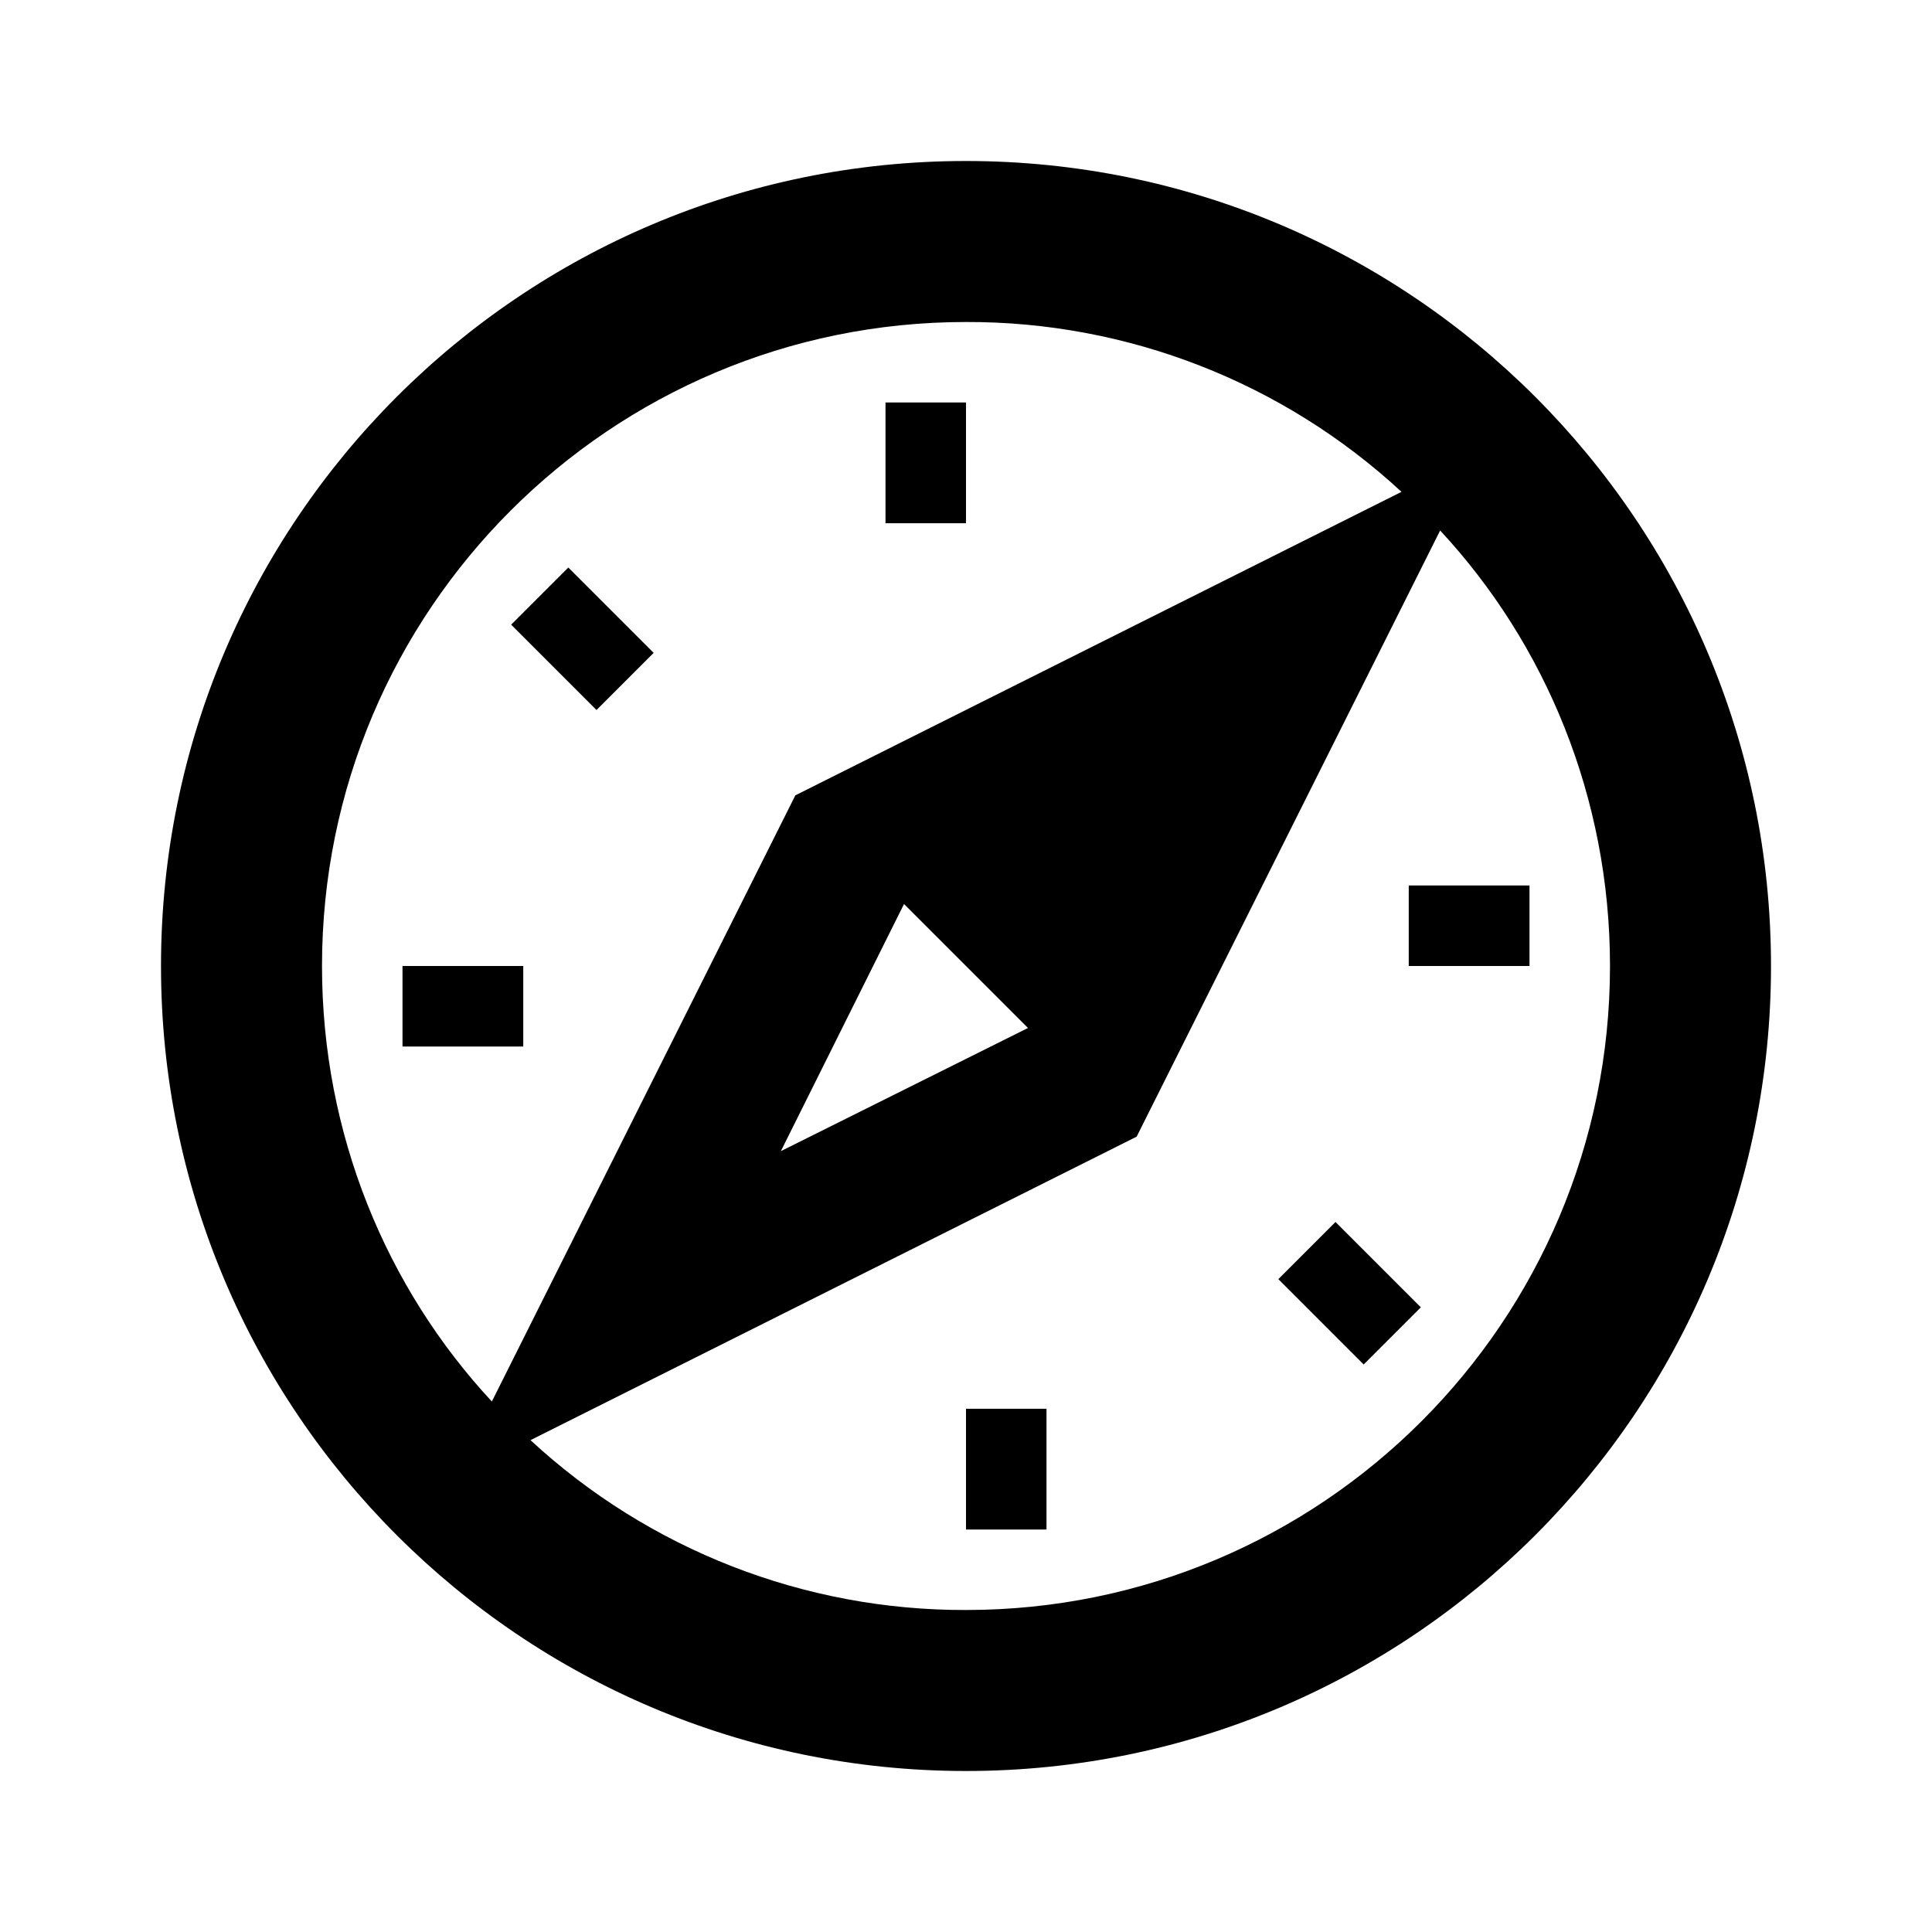
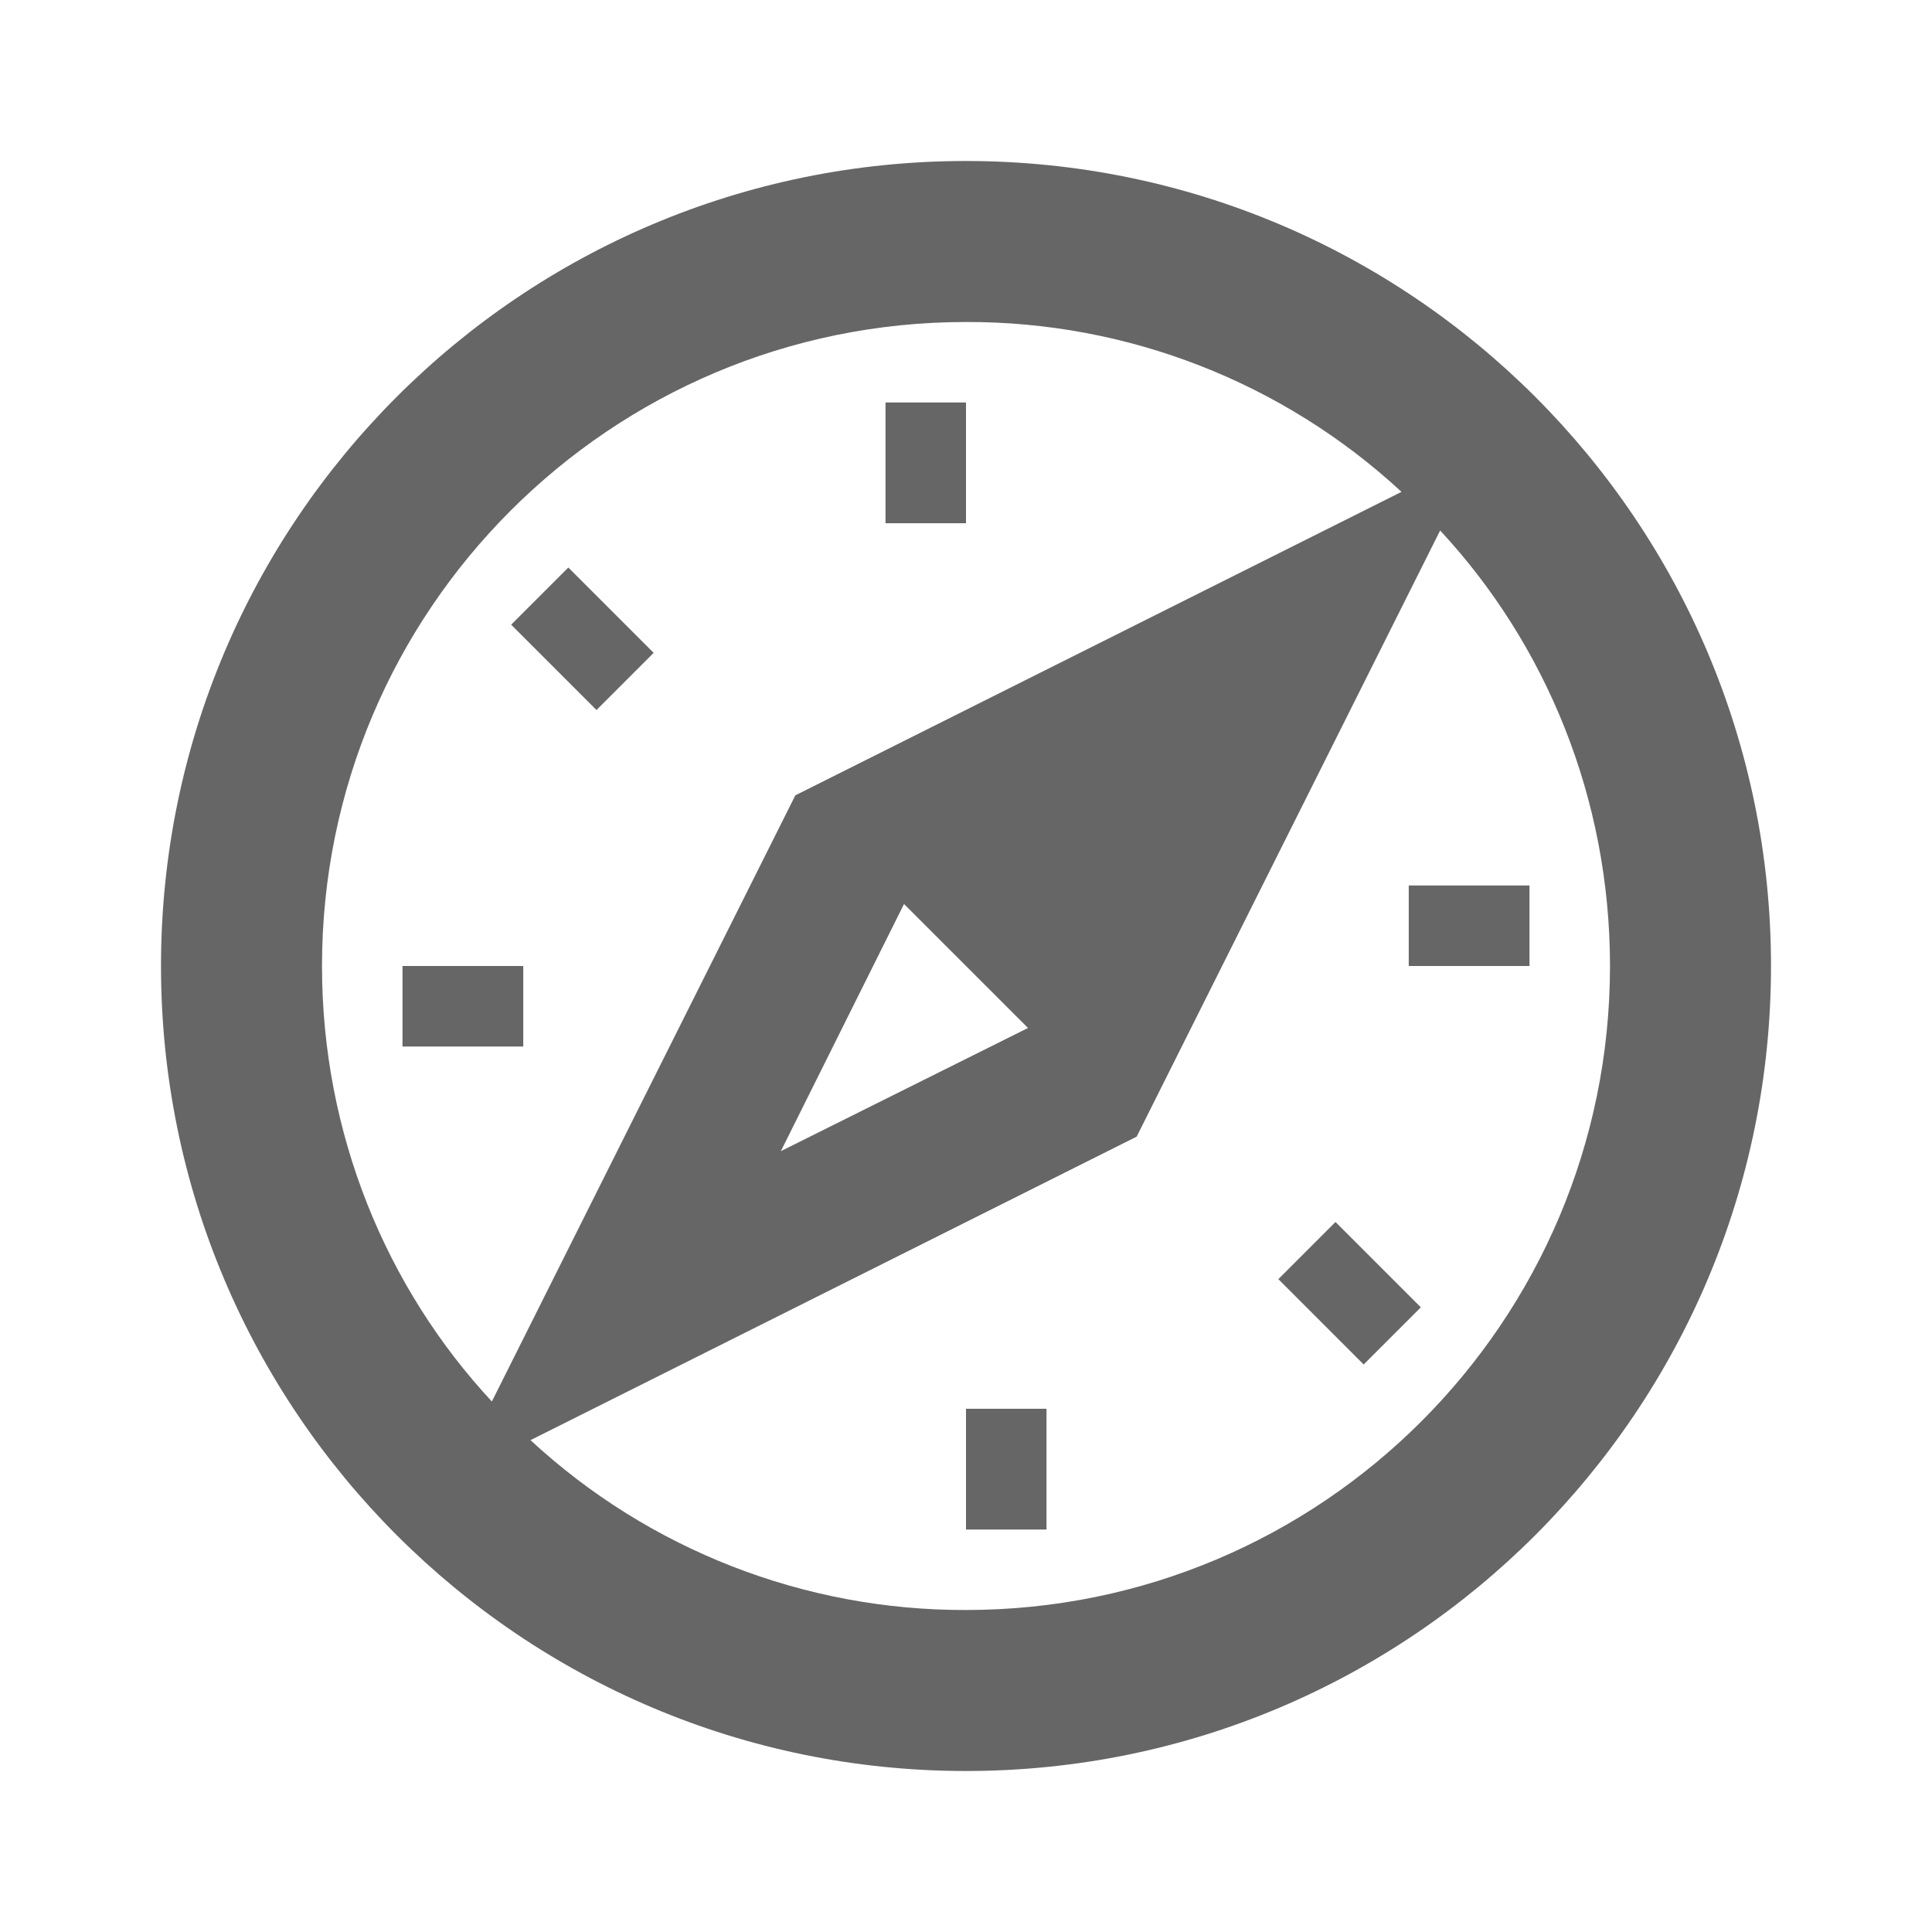
<svg xmlns="http://www.w3.org/2000/svg" width="1em" height="1em" viewBox="0 0 24 24">
-   <path fill="currentColor" d="M12 2a10 10 0 0 1 10 10a10 10 0 0 1-10 10A10 10 0 0 1 2 12A10 10 0 0 1 12 2m0 2a8 8 0 0 0-8 8c0 2.09.8 4 2.11 5.41l3.77-7.53l7.53-3.77A7.93 7.93 0 0 0 12 4m0 16a8 8 0 0 0 8-8c0-2.09-.8-4-2.11-5.41l-3.77 7.53l-7.53 3.77A7.93 7.93 0 0 0 12 20m0-8l-.77-.77L9.7 14.3l3.07-1.53zm0 5.5h1V19h-1zm3.88-1.61l.71-.71l1.06 1.06l-.71.71zM17.5 12v-1H19v1zM12 6.5h-1V5h1zM8.12 8.11l-.71.71l-1.06-1.06l.71-.71zM6.5 12v1H5v-1z" />
+   <path fill="#666666" d="M12 2a10 10 0 0 1 10 10a10 10 0 0 1-10 10A10 10 0 0 1 2 12A10 10 0 0 1 12 2m0 2a8 8 0 0 0-8 8c0 2.09.8 4 2.11 5.41l3.77-7.53l7.53-3.77A7.93 7.93 0 0 0 12 4m0 16a8 8 0 0 0 8-8c0-2.09-.8-4-2.11-5.41l-3.77 7.53l-7.53 3.77A7.93 7.93 0 0 0 12 20m0-8l-.77-.77L9.7 14.3l3.07-1.53zm0 5.5h1V19h-1zm3.88-1.61l.71-.71l1.06 1.06l-.71.71zM17.5 12v-1H19v1zM12 6.5h-1V5h1zM8.12 8.11l-.71.71l-1.06-1.06l.71-.71zM6.5 12v1H5v-1z" />
</svg>
